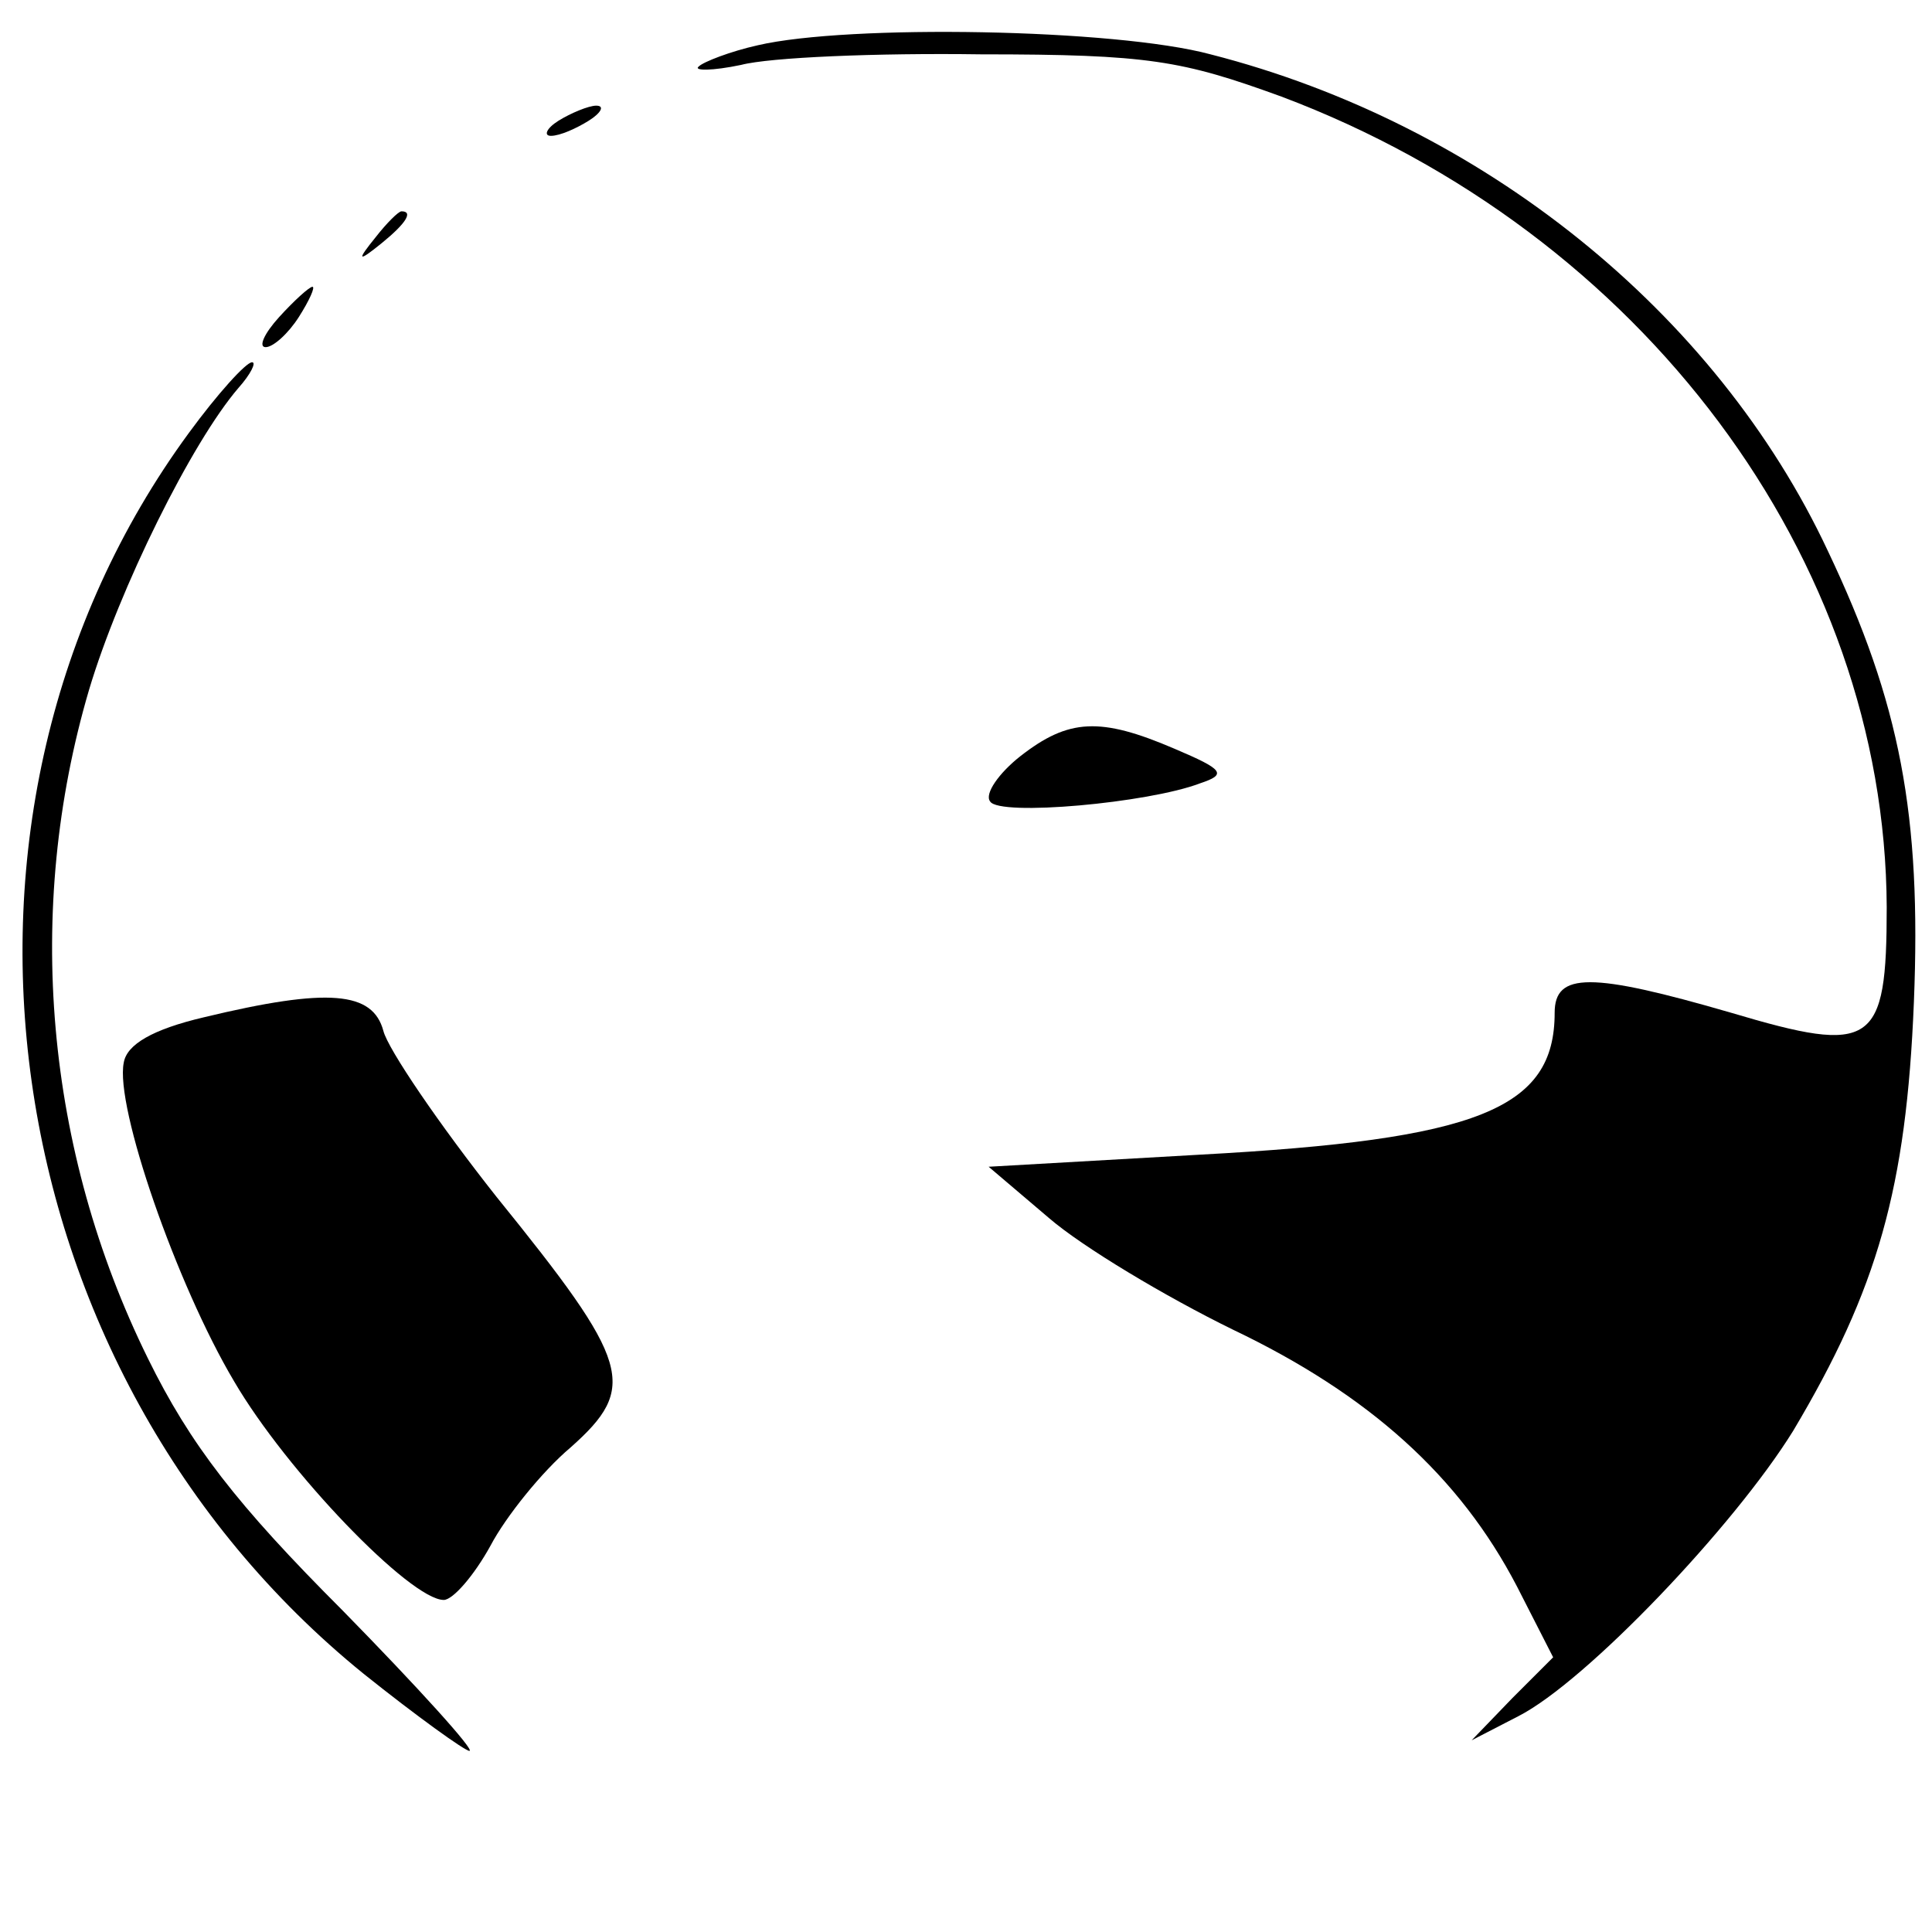
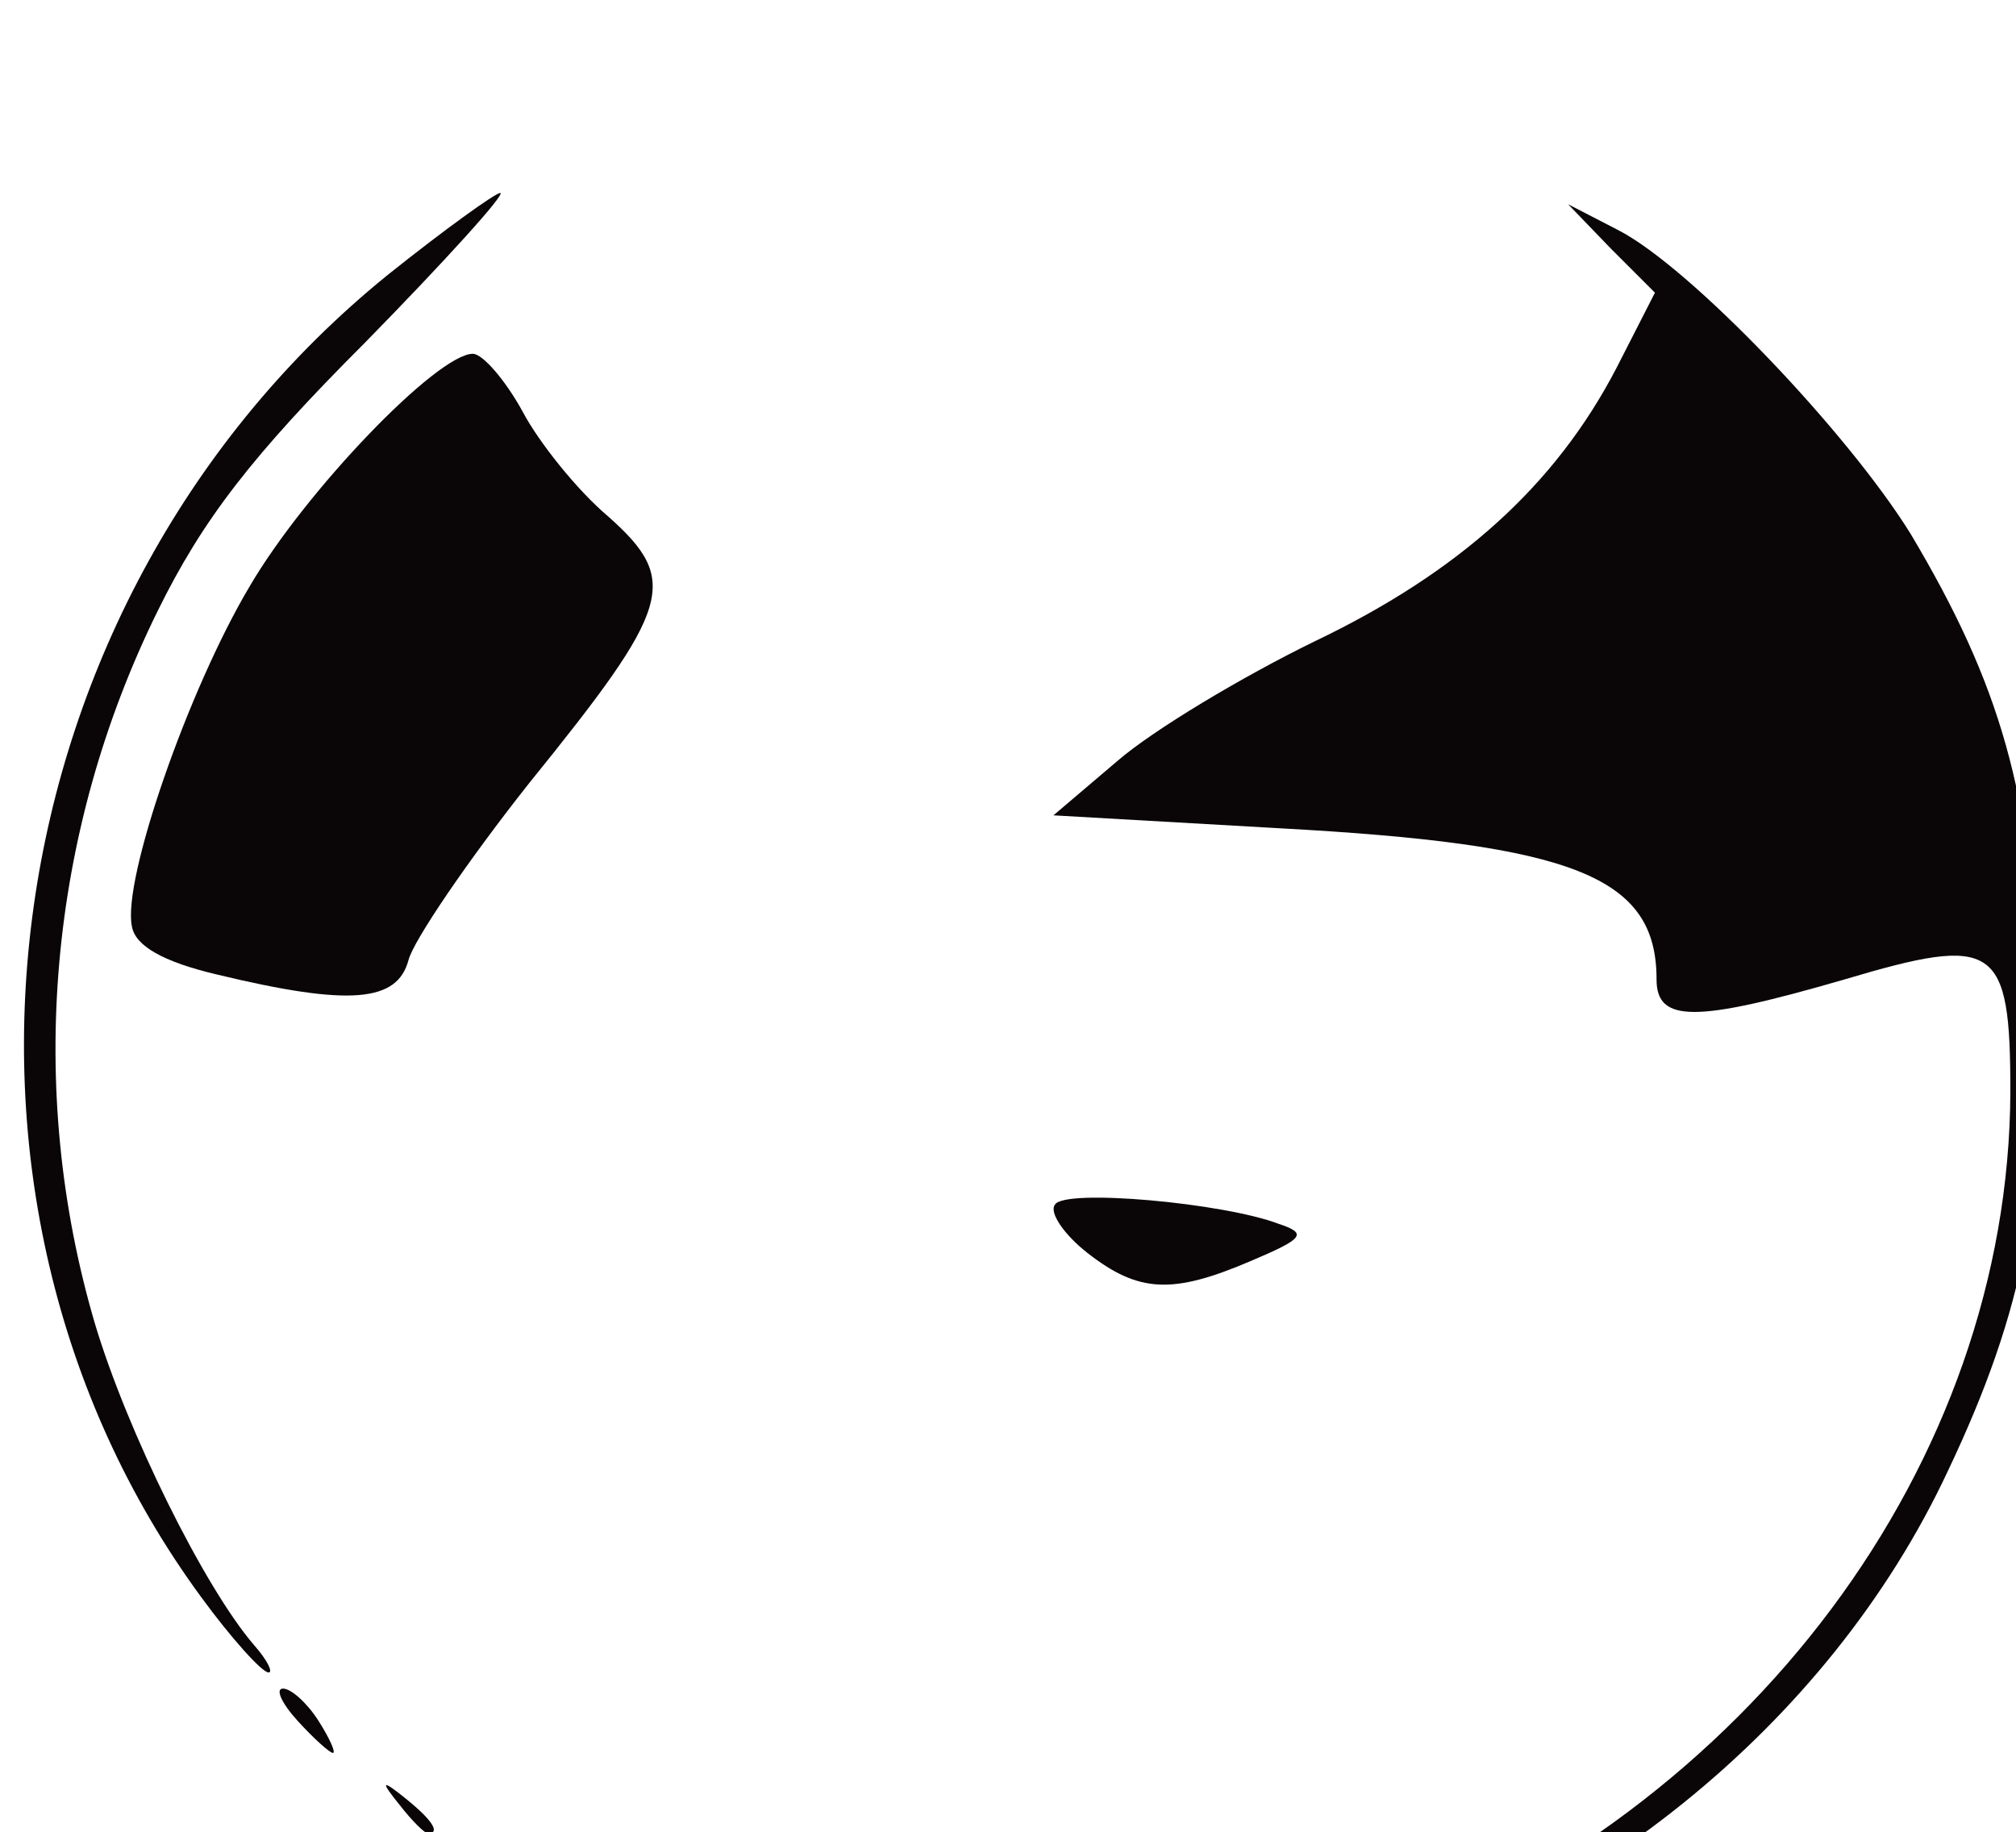
- <svg xmlns="http://www.w3.org/2000/svg" version="1.0" width="128pt" height="128pt" viewBox="0 0 128 128" preserveAspectRatio="xMidYMid meet">
-   <g transform="translate(0,128) scale(0.1,-0.1)" fill="#000000" stroke="none">
+ <svg xmlns="http://www.w3.org/2000/svg" version="1.0" width="128.0a0607pt" height="128.0a0607pt" viewBox="0 0 128.0a0607 128.0a0607" preserveAspectRatio="xMidYMid meet">
+   <g transform="translate(0.0a0607,128.0a0607) scale(0.1,-0.1)" fill="#0a0607" stroke="none">
    <path d="M502 1250 c-18 -4 -36 -11 -39 -14 -4 -3 9 -3 28 1 19 5 90 8 159 7 111 0 133 -4 199 -28 239 -90 400 -306 401 -537 0 -92 -9 -98 -103 -70 -93 27 -117 27 -117 0 0 -64 -51 -84 -235 -94 l-140 -8 40 -34 c22 -19 77 -52 122 -74 90 -43 150 -97 188 -170 l24 -47 -27 -27 -27 -28 31 16 c45 23 143 126 182 189 56 94 75 161 80 284 5 124 -9 198 -57 299 -74 158 -229 283 -409 329 -63 17 -240 20 -300 6z" />
    <path d="M370 1200 c-8 -5 -10 -10 -5 -10 6 0 17 5 25 10 8 5 11 10 5 10 -5 0 -17 -5 -25 -10z" />
    <path d="M249 1123 c-13 -16 -12 -17 4 -4 16 13 21 21 13 21 -2 0 -10 -8 -17 -17z" />
    <path d="M185 1070 c-10 -11 -14 -20 -9 -20 5 0 15 9 22 20 7 11 11 20 9 20 -2 0 -12 -9 -22 -20z" />
    <path d="M125 993 c-184 -251 -132 -621 116 -822 35 -28 67 -51 70 -51 4 0 -34 42 -84 93 -70 70 -101 110 -129 167 -68 138 -82 297 -39 443 20 67 68 164 99 200 8 9 12 17 9 17 -4 0 -23 -21 -42 -47z" />
    <path d="M676 779 c-14 -11 -24 -25 -20 -30 6 -10 105 -1 139 12 18 6 16 9 -17 23 -49 21 -70 20 -102 -5z" />
    <path d="M135 606 c-34 -8 -51 -18 -53 -30 -6 -29 35 -147 73 -211 35 -60 117 -145 139 -145 6 0 20 16 31 36 10 19 34 49 53 65 45 40 40 56 -49 166 -38 48 -72 98 -75 110 -7 26 -36 29 -119 9z" />
  </g>
</svg>
